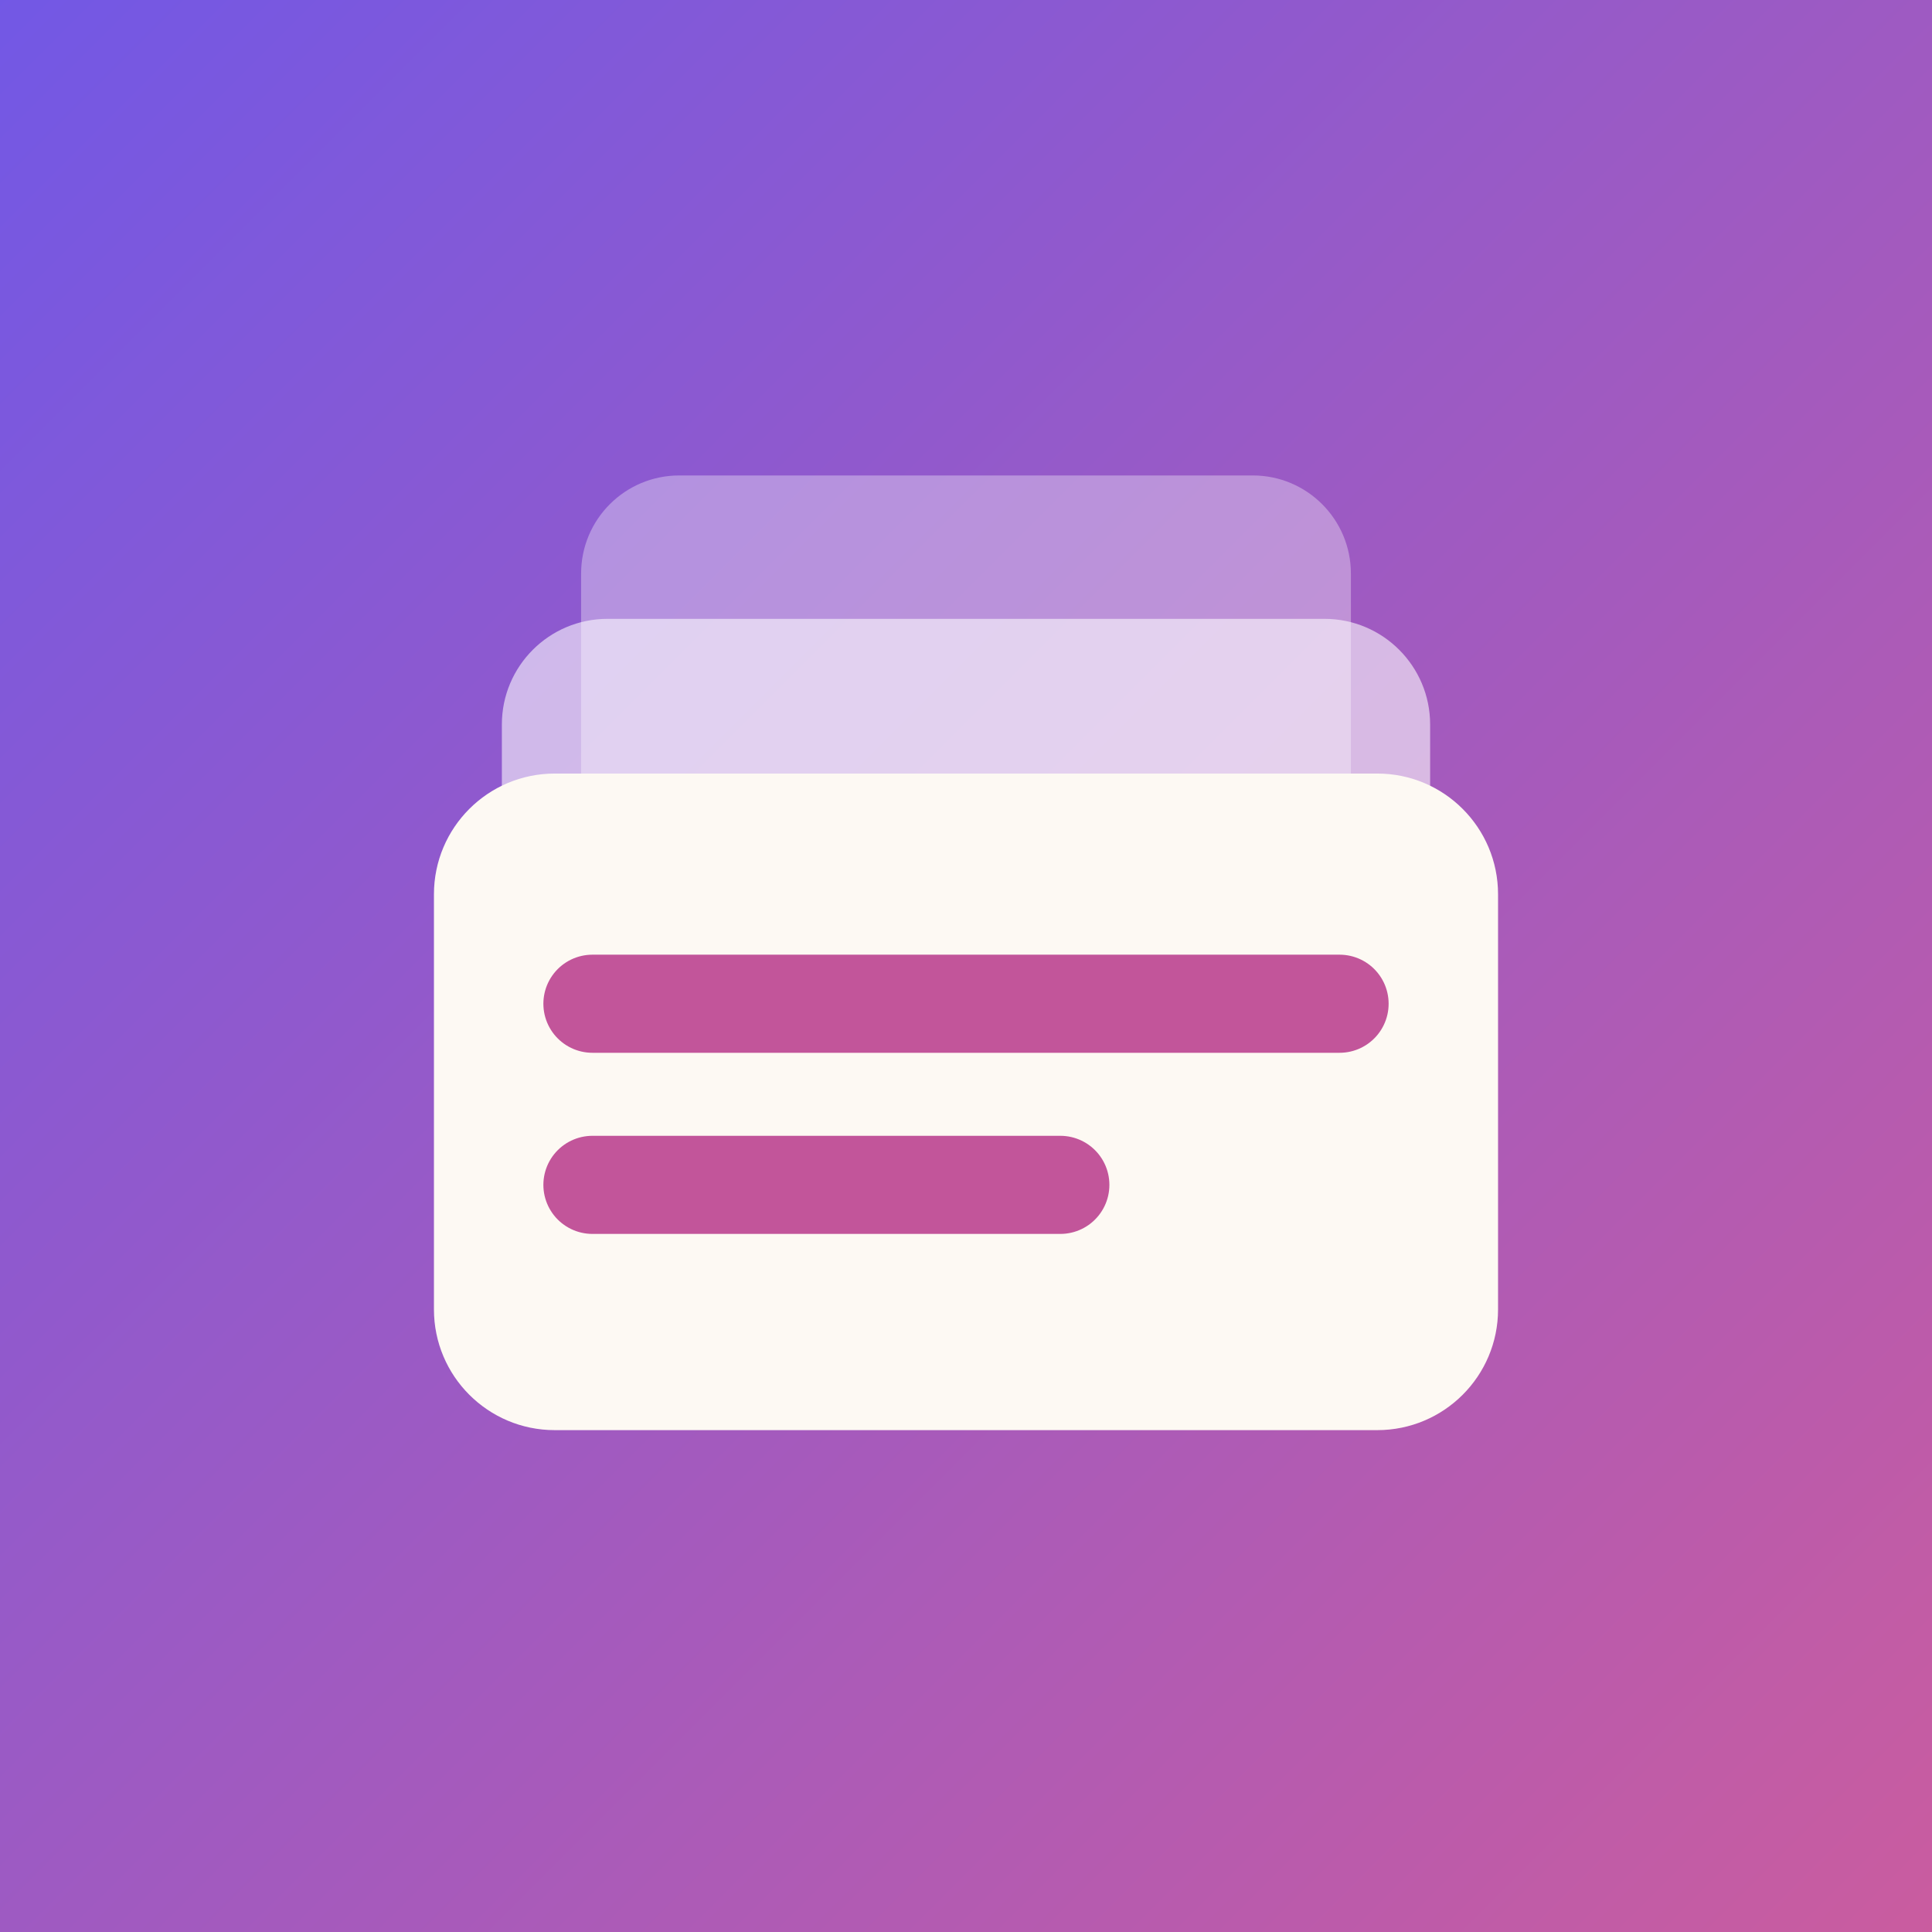
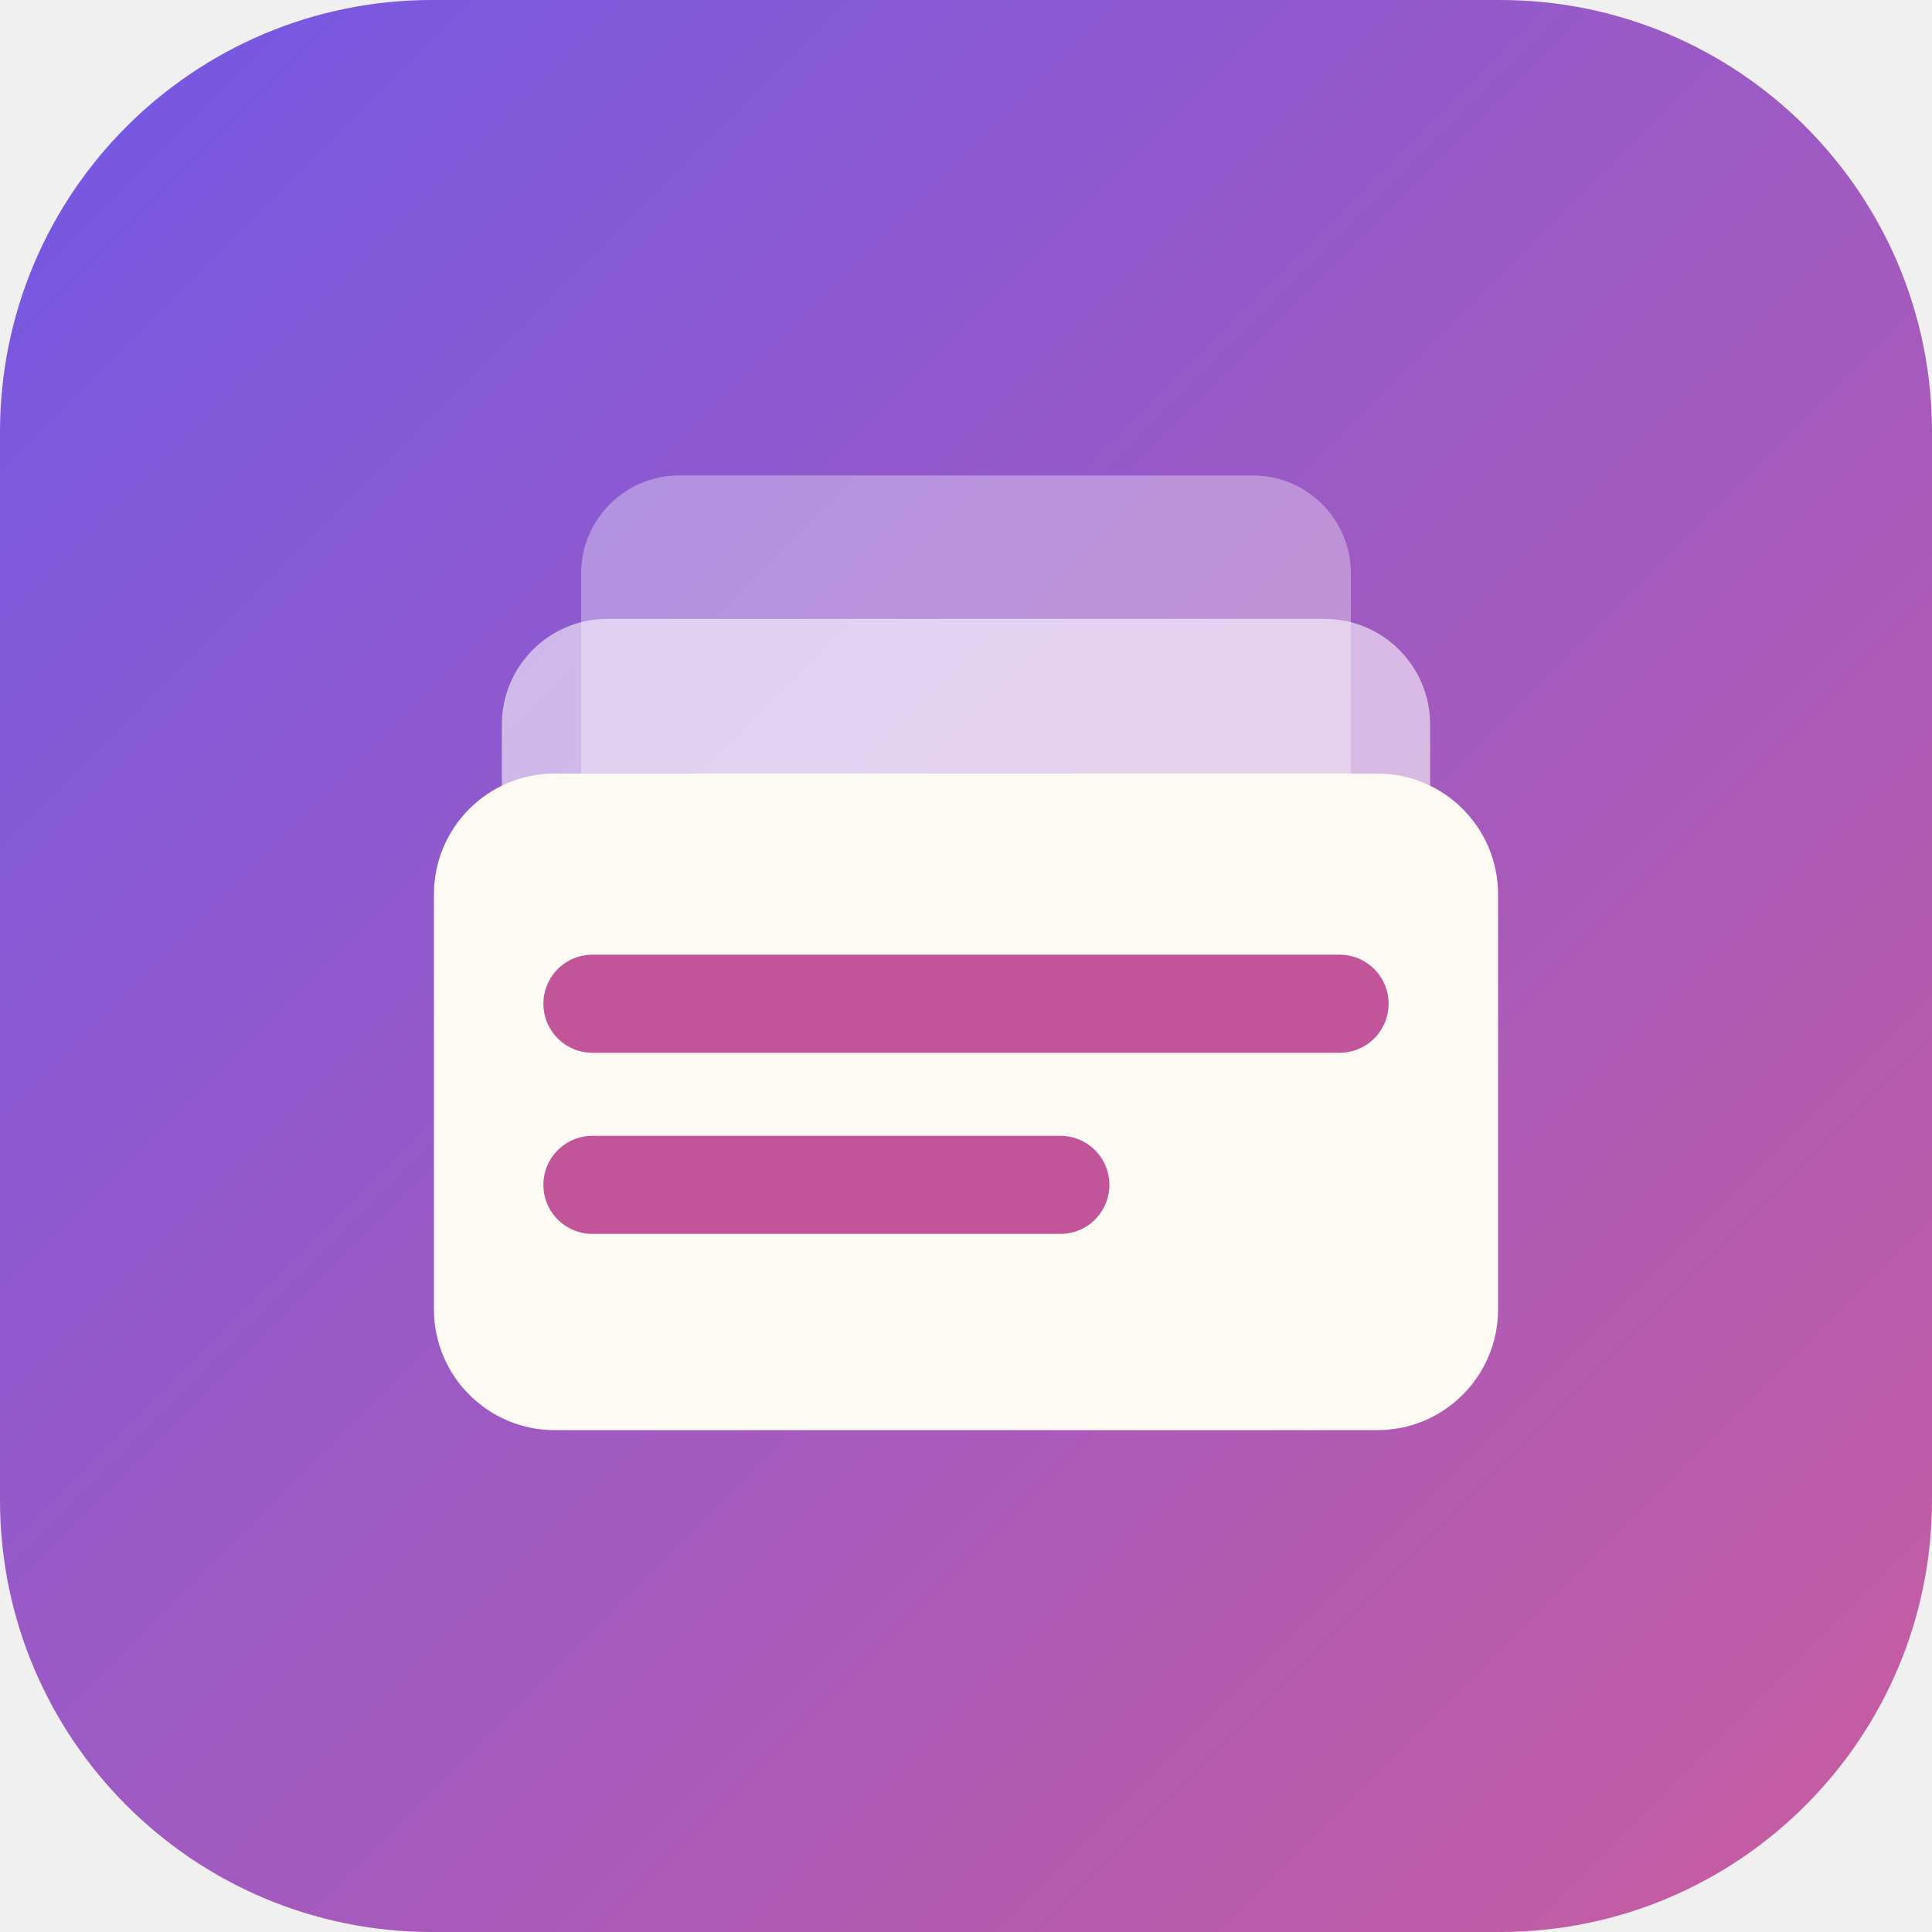
<svg xmlns="http://www.w3.org/2000/svg" viewBox="0 0 512 512" role="img" aria-label="Memo">
  <defs>
    <linearGradient id="bg" x1="0" y1="0" x2="1" y2="1">
      <stop offset="0" stop-color="#7258E5" />
      <stop offset="1" stop-color="#CA5C9F" />
    </linearGradient>
  </defs>
-   <rect width="512" height="512" fill="url(#bg)" />
+   <rect width="512" height="512" rx="114.5" fill="url(#bg)" />
  <rect x="154" y="126" width="204" height="120" rx="26" fill="#FFFFFF" opacity="0.34" />
  <rect x="133" y="164" width="246" height="140" rx="28" fill="#FFFFFF" opacity="0.58" />
  <rect x="115" y="205" width="282" height="174" rx="32" fill="#FDF9F3" />
  <g stroke="#C2559A" stroke-width="26" stroke-linecap="round">
    <line x1="157" y1="266" x2="355" y2="266" />
    <line x1="157" y1="314" x2="281" y2="314" />
  </g>
</svg>
